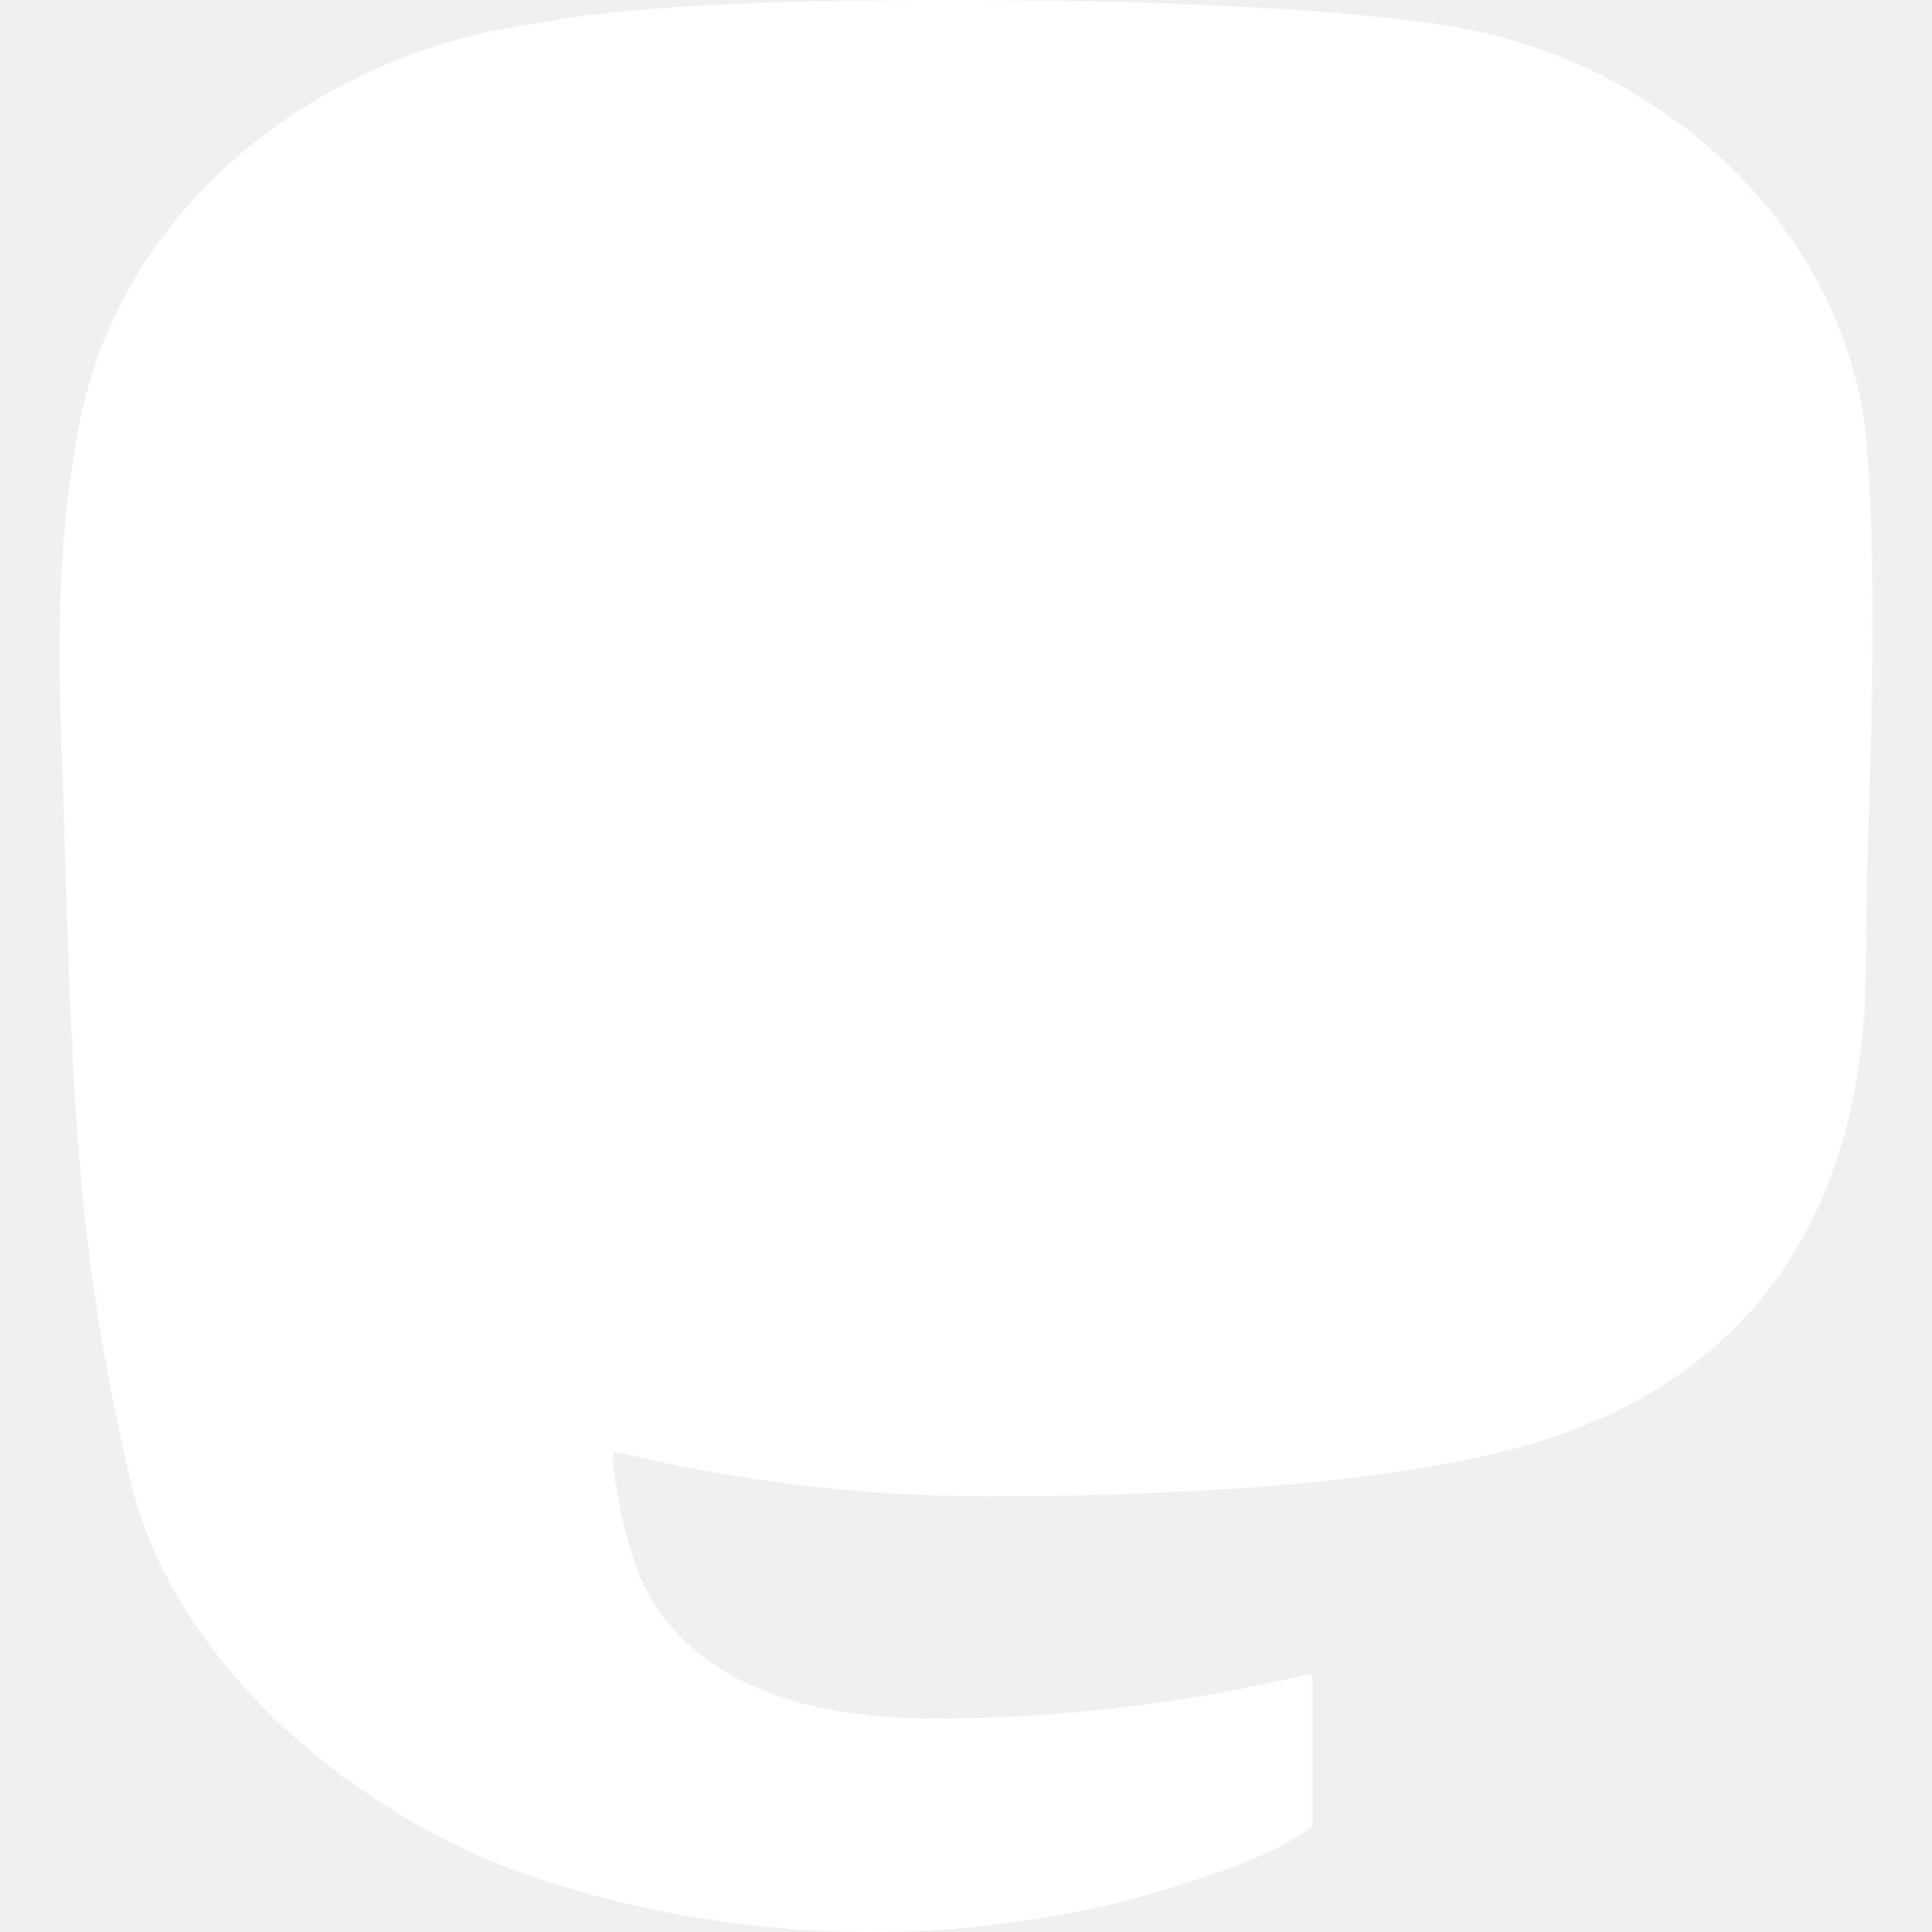
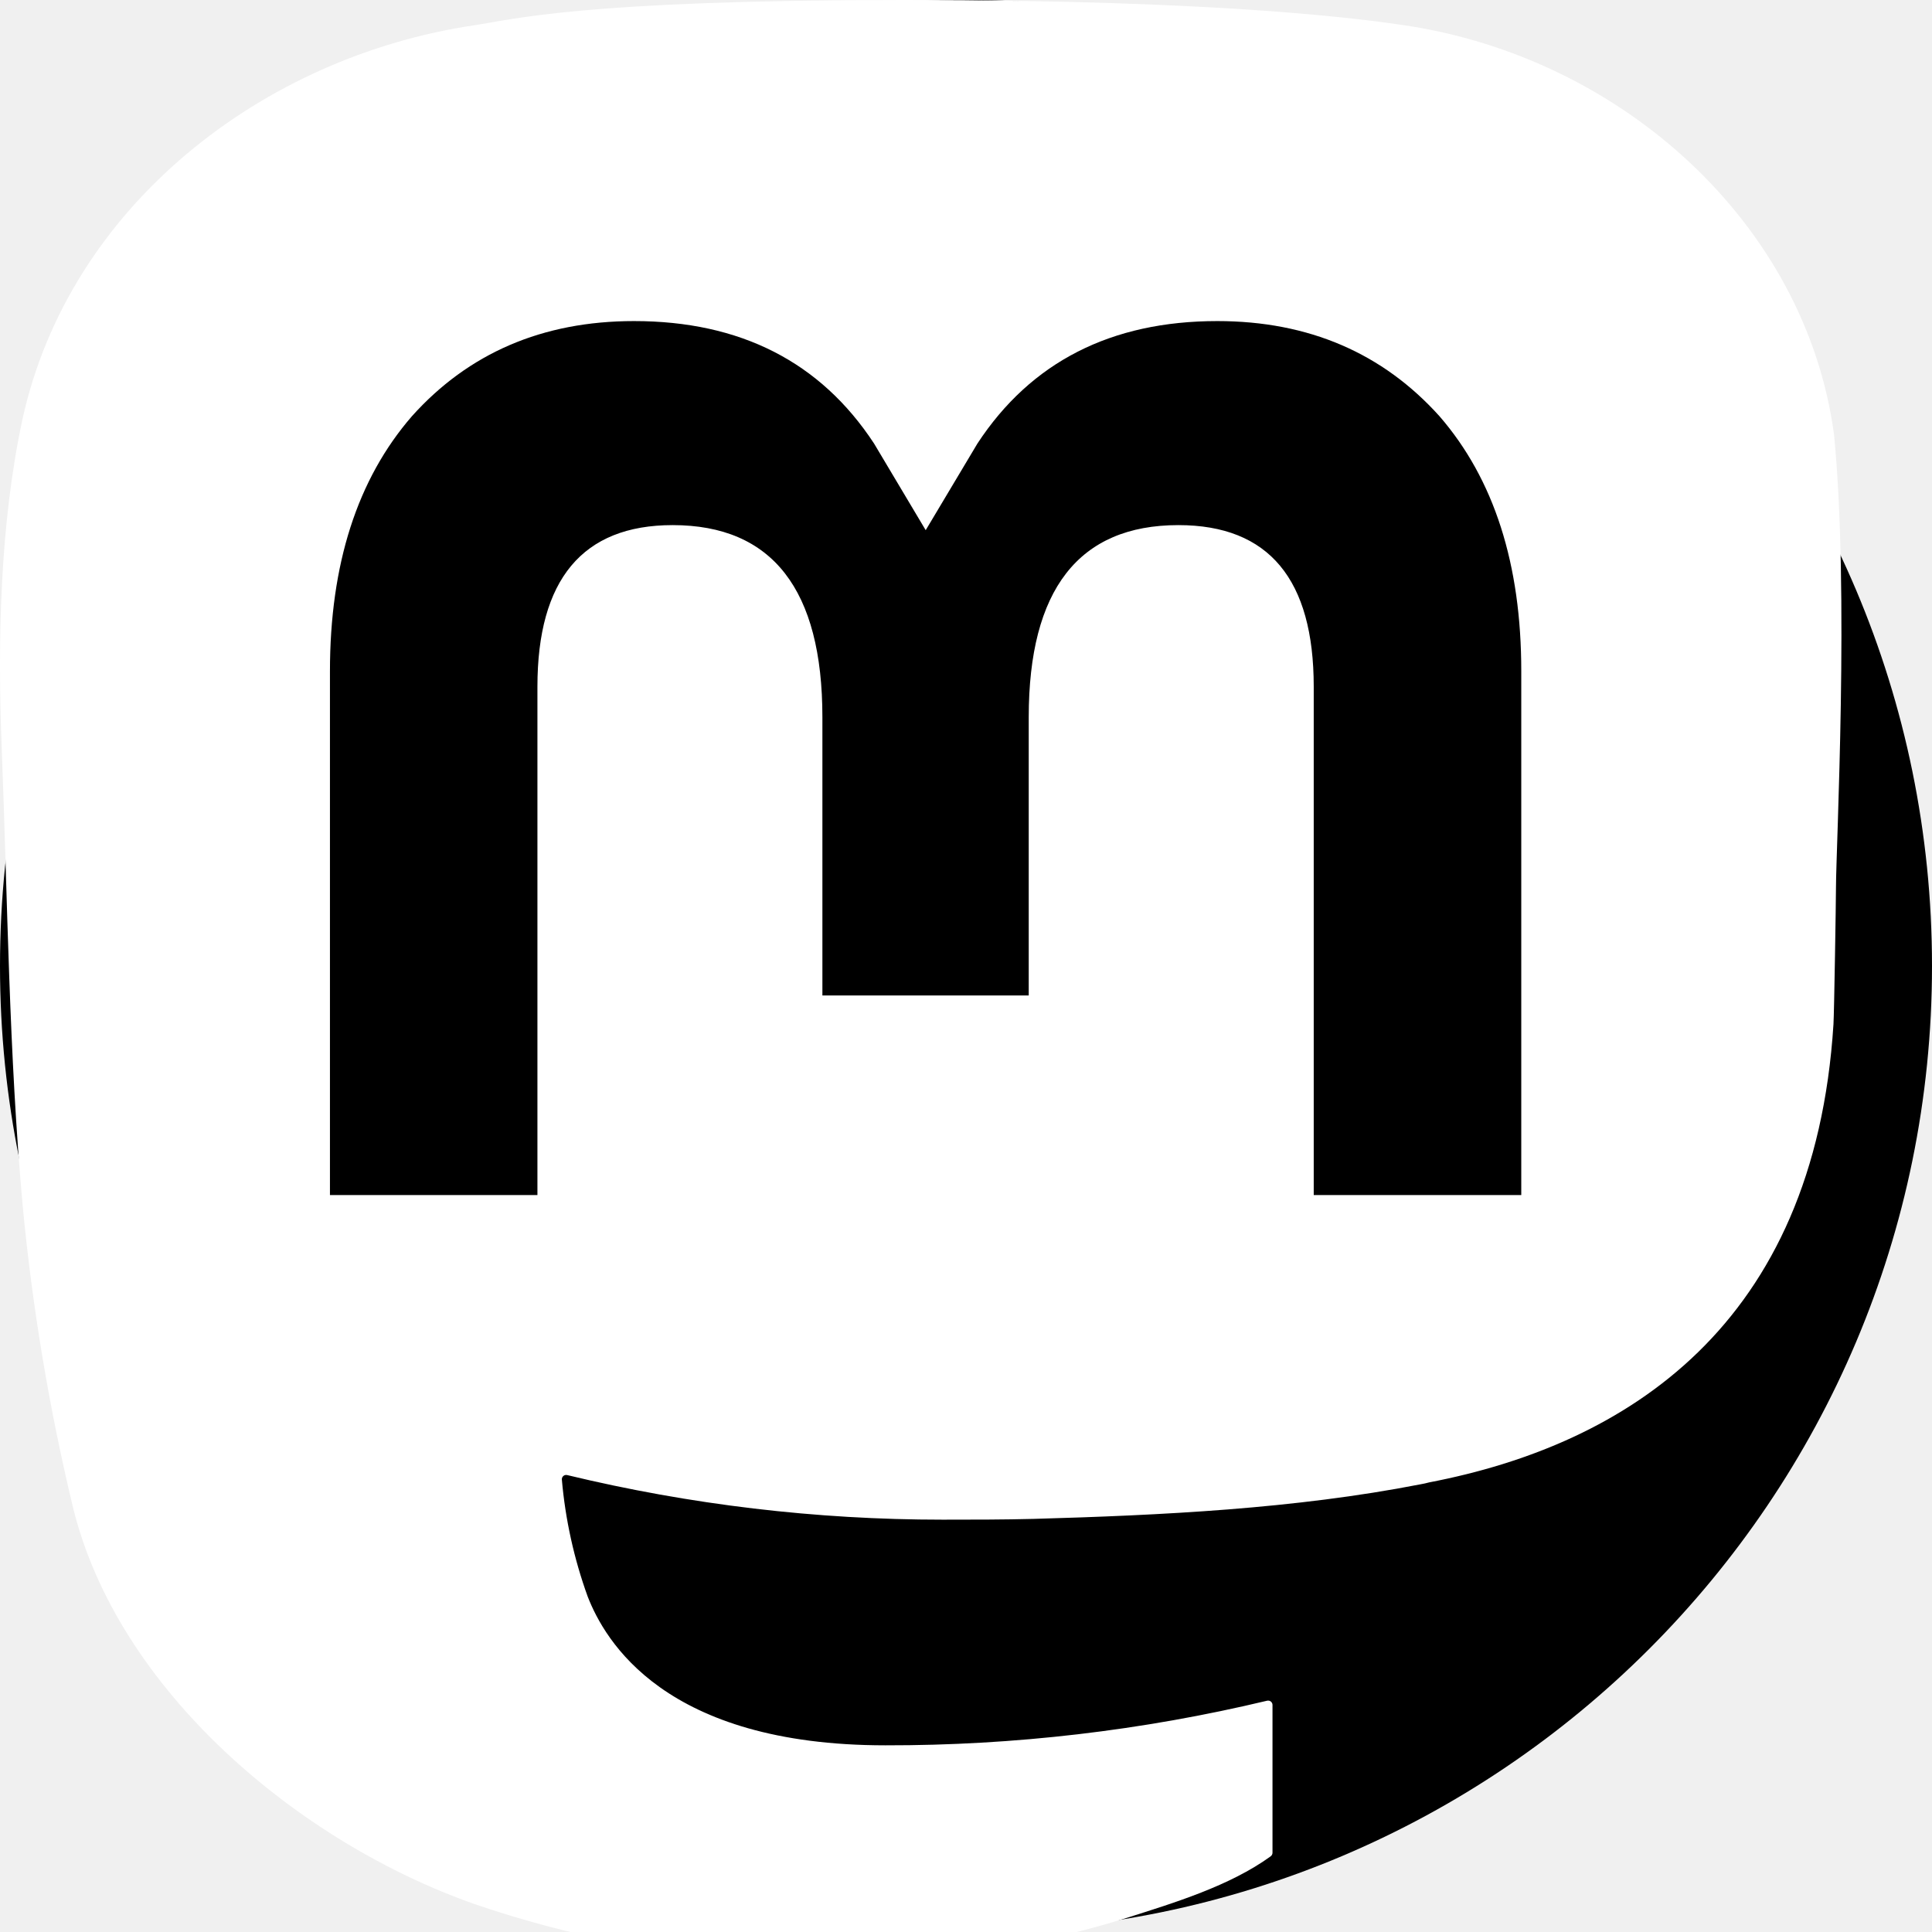
- <svg xmlns="http://www.w3.org/2000/svg" width="65" height="65" viewBox="0 0 61 65" fill="none">
+ <svg xmlns="http://www.w3.org/2000/svg" width="65" height="65" viewBox="0 0 64 64" fill="none">
+   <circle cx="32" cy="32" r="32" fill="black" />
  <path d="M60.754 14.39C59.814 7.406 53.727 1.903 46.512 0.836C45.294 0.656 40.682 0 29.997 0H29.918C19.23 0 16.937 0.656 15.72 0.836C8.705 1.873 2.299 6.819 0.745 13.885C-0.003 17.365 -0.083 21.224 0.056 24.763C0.254 29.838 0.293 34.905 0.753 39.96C1.072 43.318 1.628 46.648 2.417 49.928C3.894 55.984 9.875 61.024 15.734 63.08C22.008 65.224 28.754 65.58 35.218 64.108C35.929 63.943 36.632 63.751 37.325 63.532C38.897 63.033 40.738 62.474 42.091 61.494C42.11 61.48 42.125 61.462 42.136 61.442C42.147 61.421 42.153 61.399 42.153 61.376V56.477C42.153 56.456 42.148 56.434 42.138 56.415C42.129 56.396 42.115 56.379 42.098 56.365C42.081 56.352 42.061 56.343 42.04 56.338C42.019 56.334 41.997 56.334 41.976 56.338C37.834 57.328 33.59 57.823 29.332 57.816C22.005 57.816 20.034 54.338 19.469 52.891C19.016 51.64 18.727 50.335 18.612 49.009C18.611 48.987 18.615 48.964 18.624 48.944C18.633 48.924 18.647 48.906 18.664 48.892C18.682 48.877 18.702 48.867 18.724 48.863C18.745 48.858 18.768 48.858 18.79 48.864C22.862 49.846 27.037 50.342 31.227 50.341C32.234 50.341 33.239 50.341 34.246 50.315C38.46 50.196 42.901 49.981 47.047 49.171C47.15 49.151 47.253 49.133 47.342 49.106C53.881 47.851 60.104 43.91 60.736 33.93C60.76 33.537 60.819 29.815 60.819 29.407C60.822 28.021 61.265 19.578 60.754 14.39Z" fill="white" />
-   <path d="M50.394 22.237V39.588H43.519V22.748C43.519 19.203 42.041 17.395 39.036 17.395C35.733 17.395 34.078 19.534 34.078 23.759V32.976H27.243V23.759C27.243 19.534 25.586 17.395 22.282 17.395C19.295 17.395 17.803 19.203 17.803 22.748V39.588H10.93V22.237C10.93 18.692 11.835 15.875 13.645 13.788C15.513 11.705 17.962 10.636 21.003 10.636C24.522 10.636 27.181 11.989 28.954 14.692L30.665 17.563L32.379 14.692C34.152 11.989 36.811 10.636 40.324 10.636C43.362 10.636 45.811 11.705 47.685 13.788C49.493 15.873 50.396 18.69 50.394 22.237Z" fill="black" fill-opacity="0" />
+   <path d="M50.394 22.237V39.588H43.519V22.748C43.519 19.203 42.041 17.395 39.036 17.395C35.733 17.395 34.078 19.534 34.078 23.759V32.976H27.243V23.759C27.243 19.534 25.586 17.395 22.282 17.395C19.295 17.395 17.803 19.203 17.803 22.748V39.588H10.93V22.237C10.93 18.692 11.835 15.875 13.645 13.788C15.513 11.705 17.962 10.636 21.003 10.636C24.522 10.636 27.181 11.989 28.954 14.692L30.665 17.563L32.379 14.692C34.152 11.989 36.811 10.636 40.324 10.636C43.362 10.636 45.811 11.705 47.685 13.788C49.493 15.873 50.396 18.69 50.394 22.237Z" fill="black" />
  <defs>
    <linearGradient id="paint0_linear_89_8" x1="30.5" y1="0" x2="30.5" y2="65" gradientUnits="userSpaceOnUse">
      <stop stop-color="#6364FF" />
      <stop offset="1" stop-color="#563ACC" />
    </linearGradient>
  </defs>
</svg>
